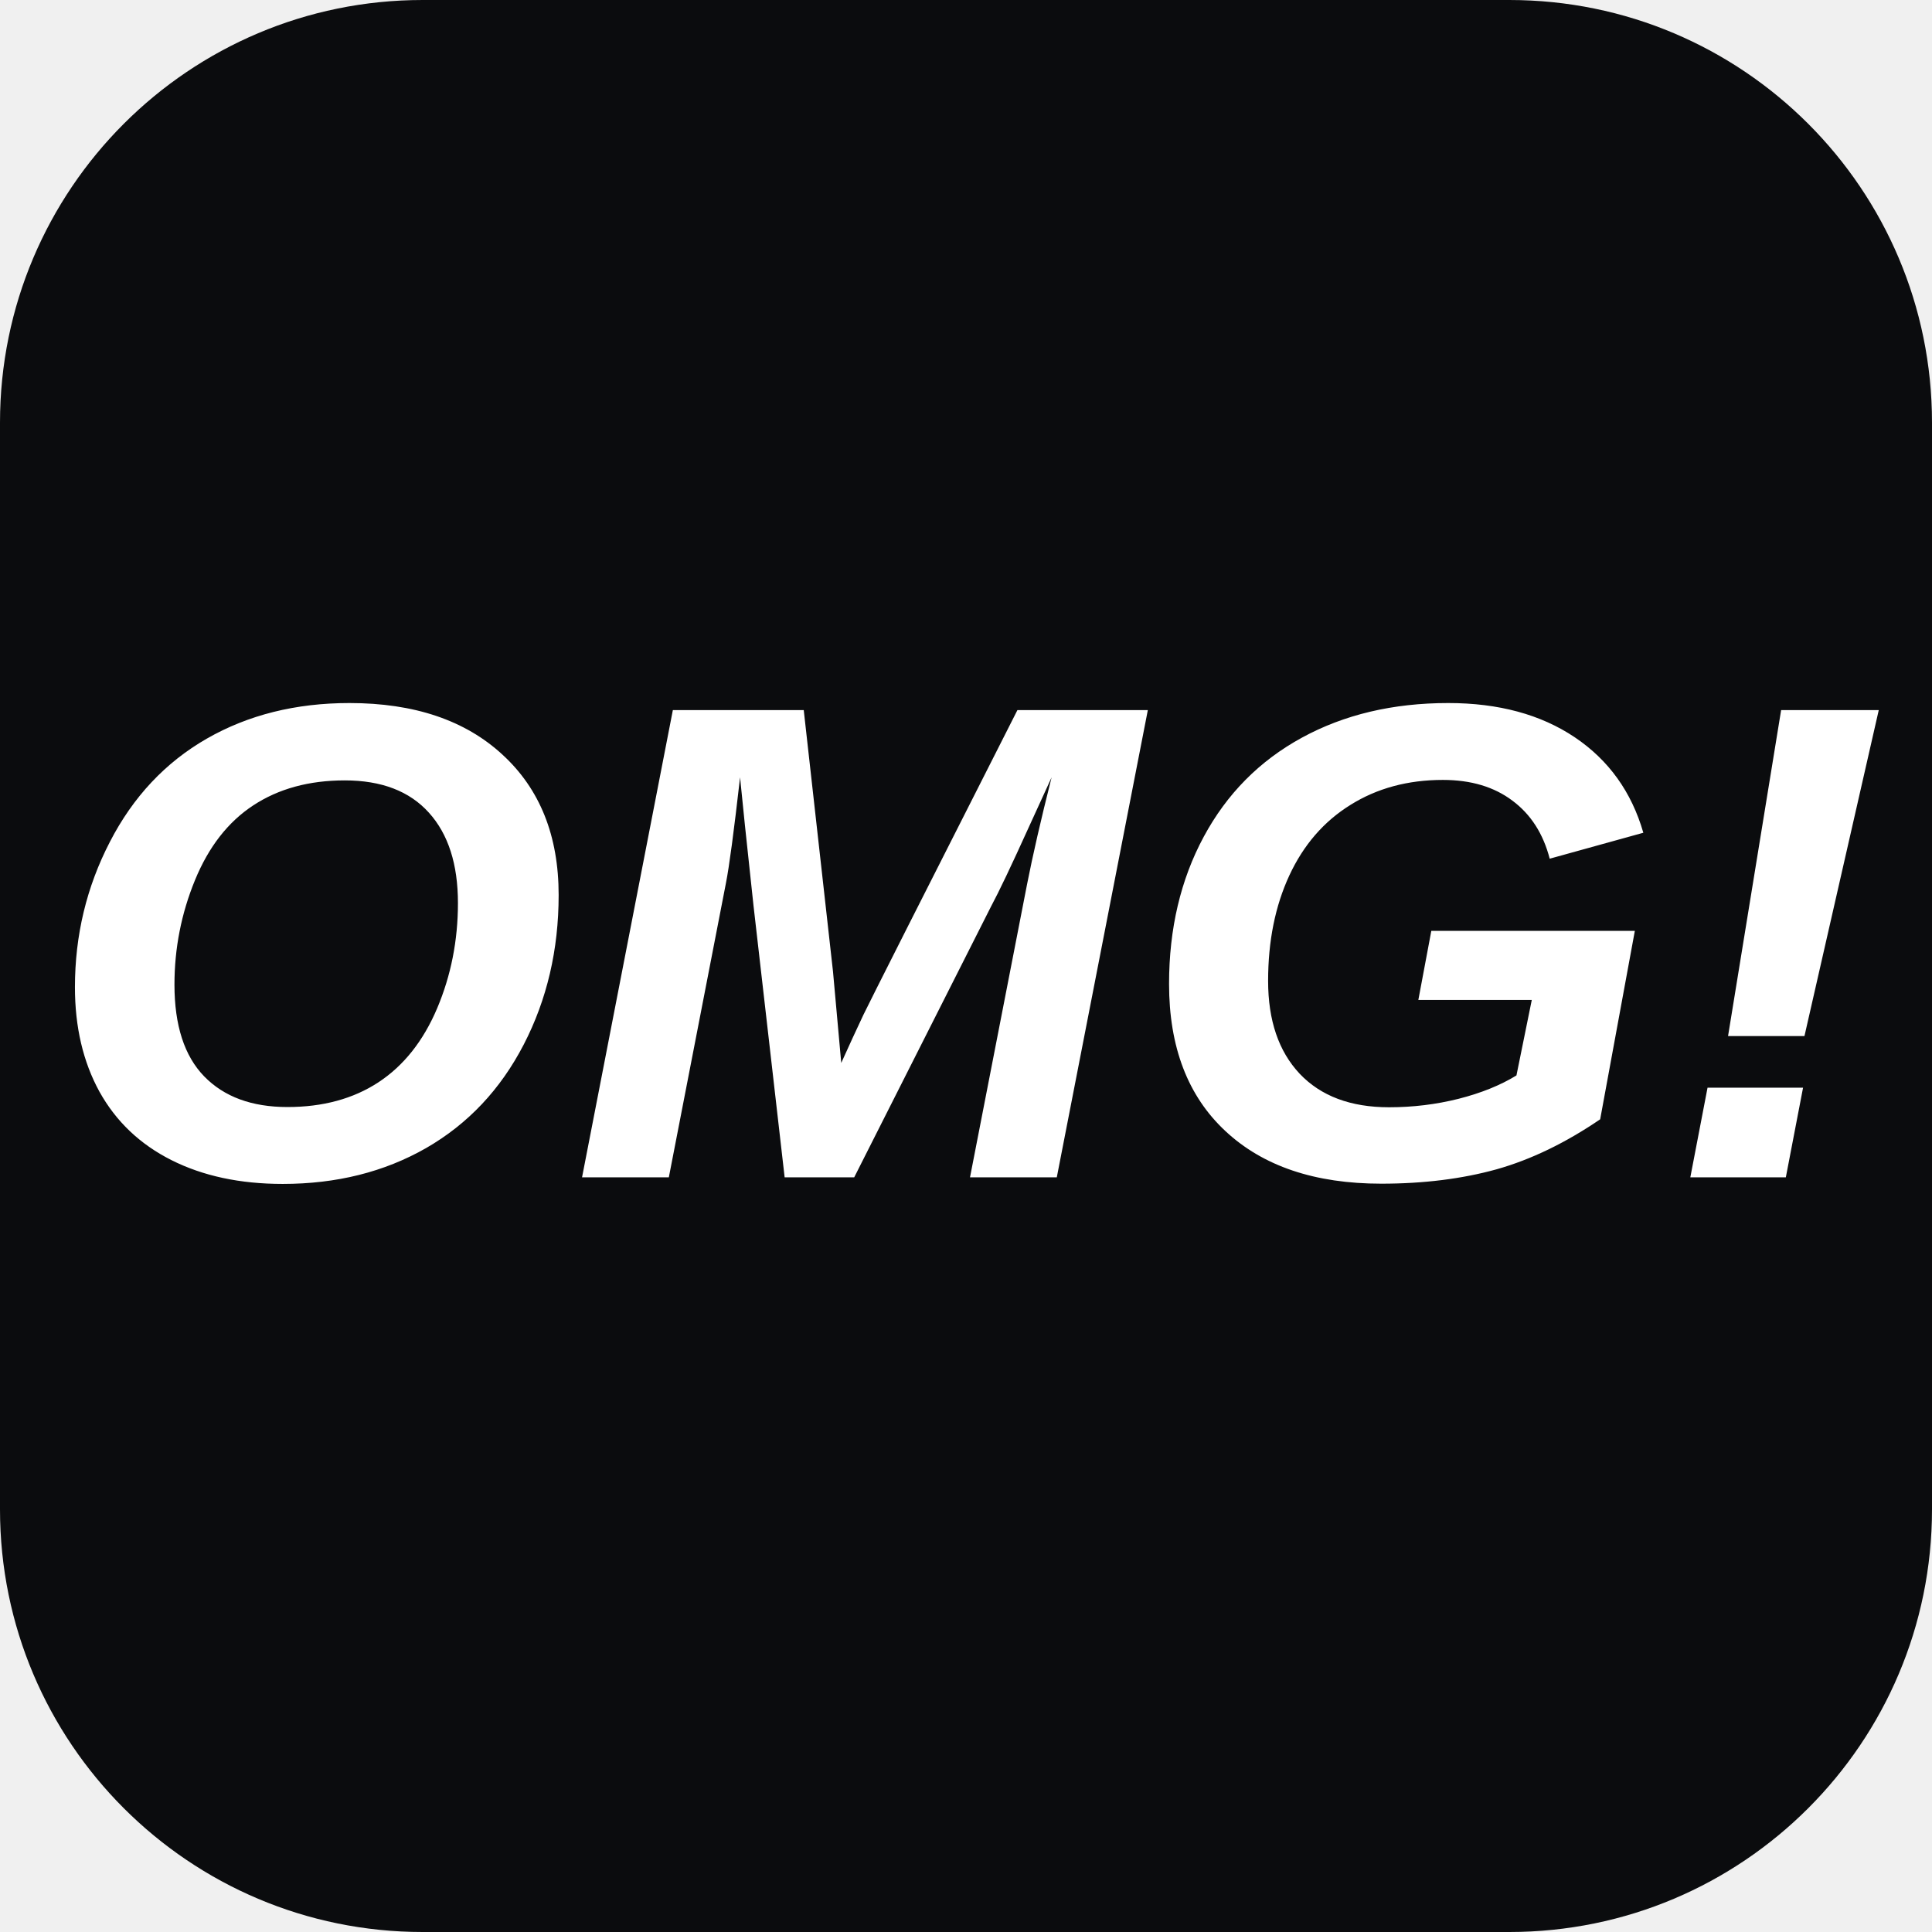
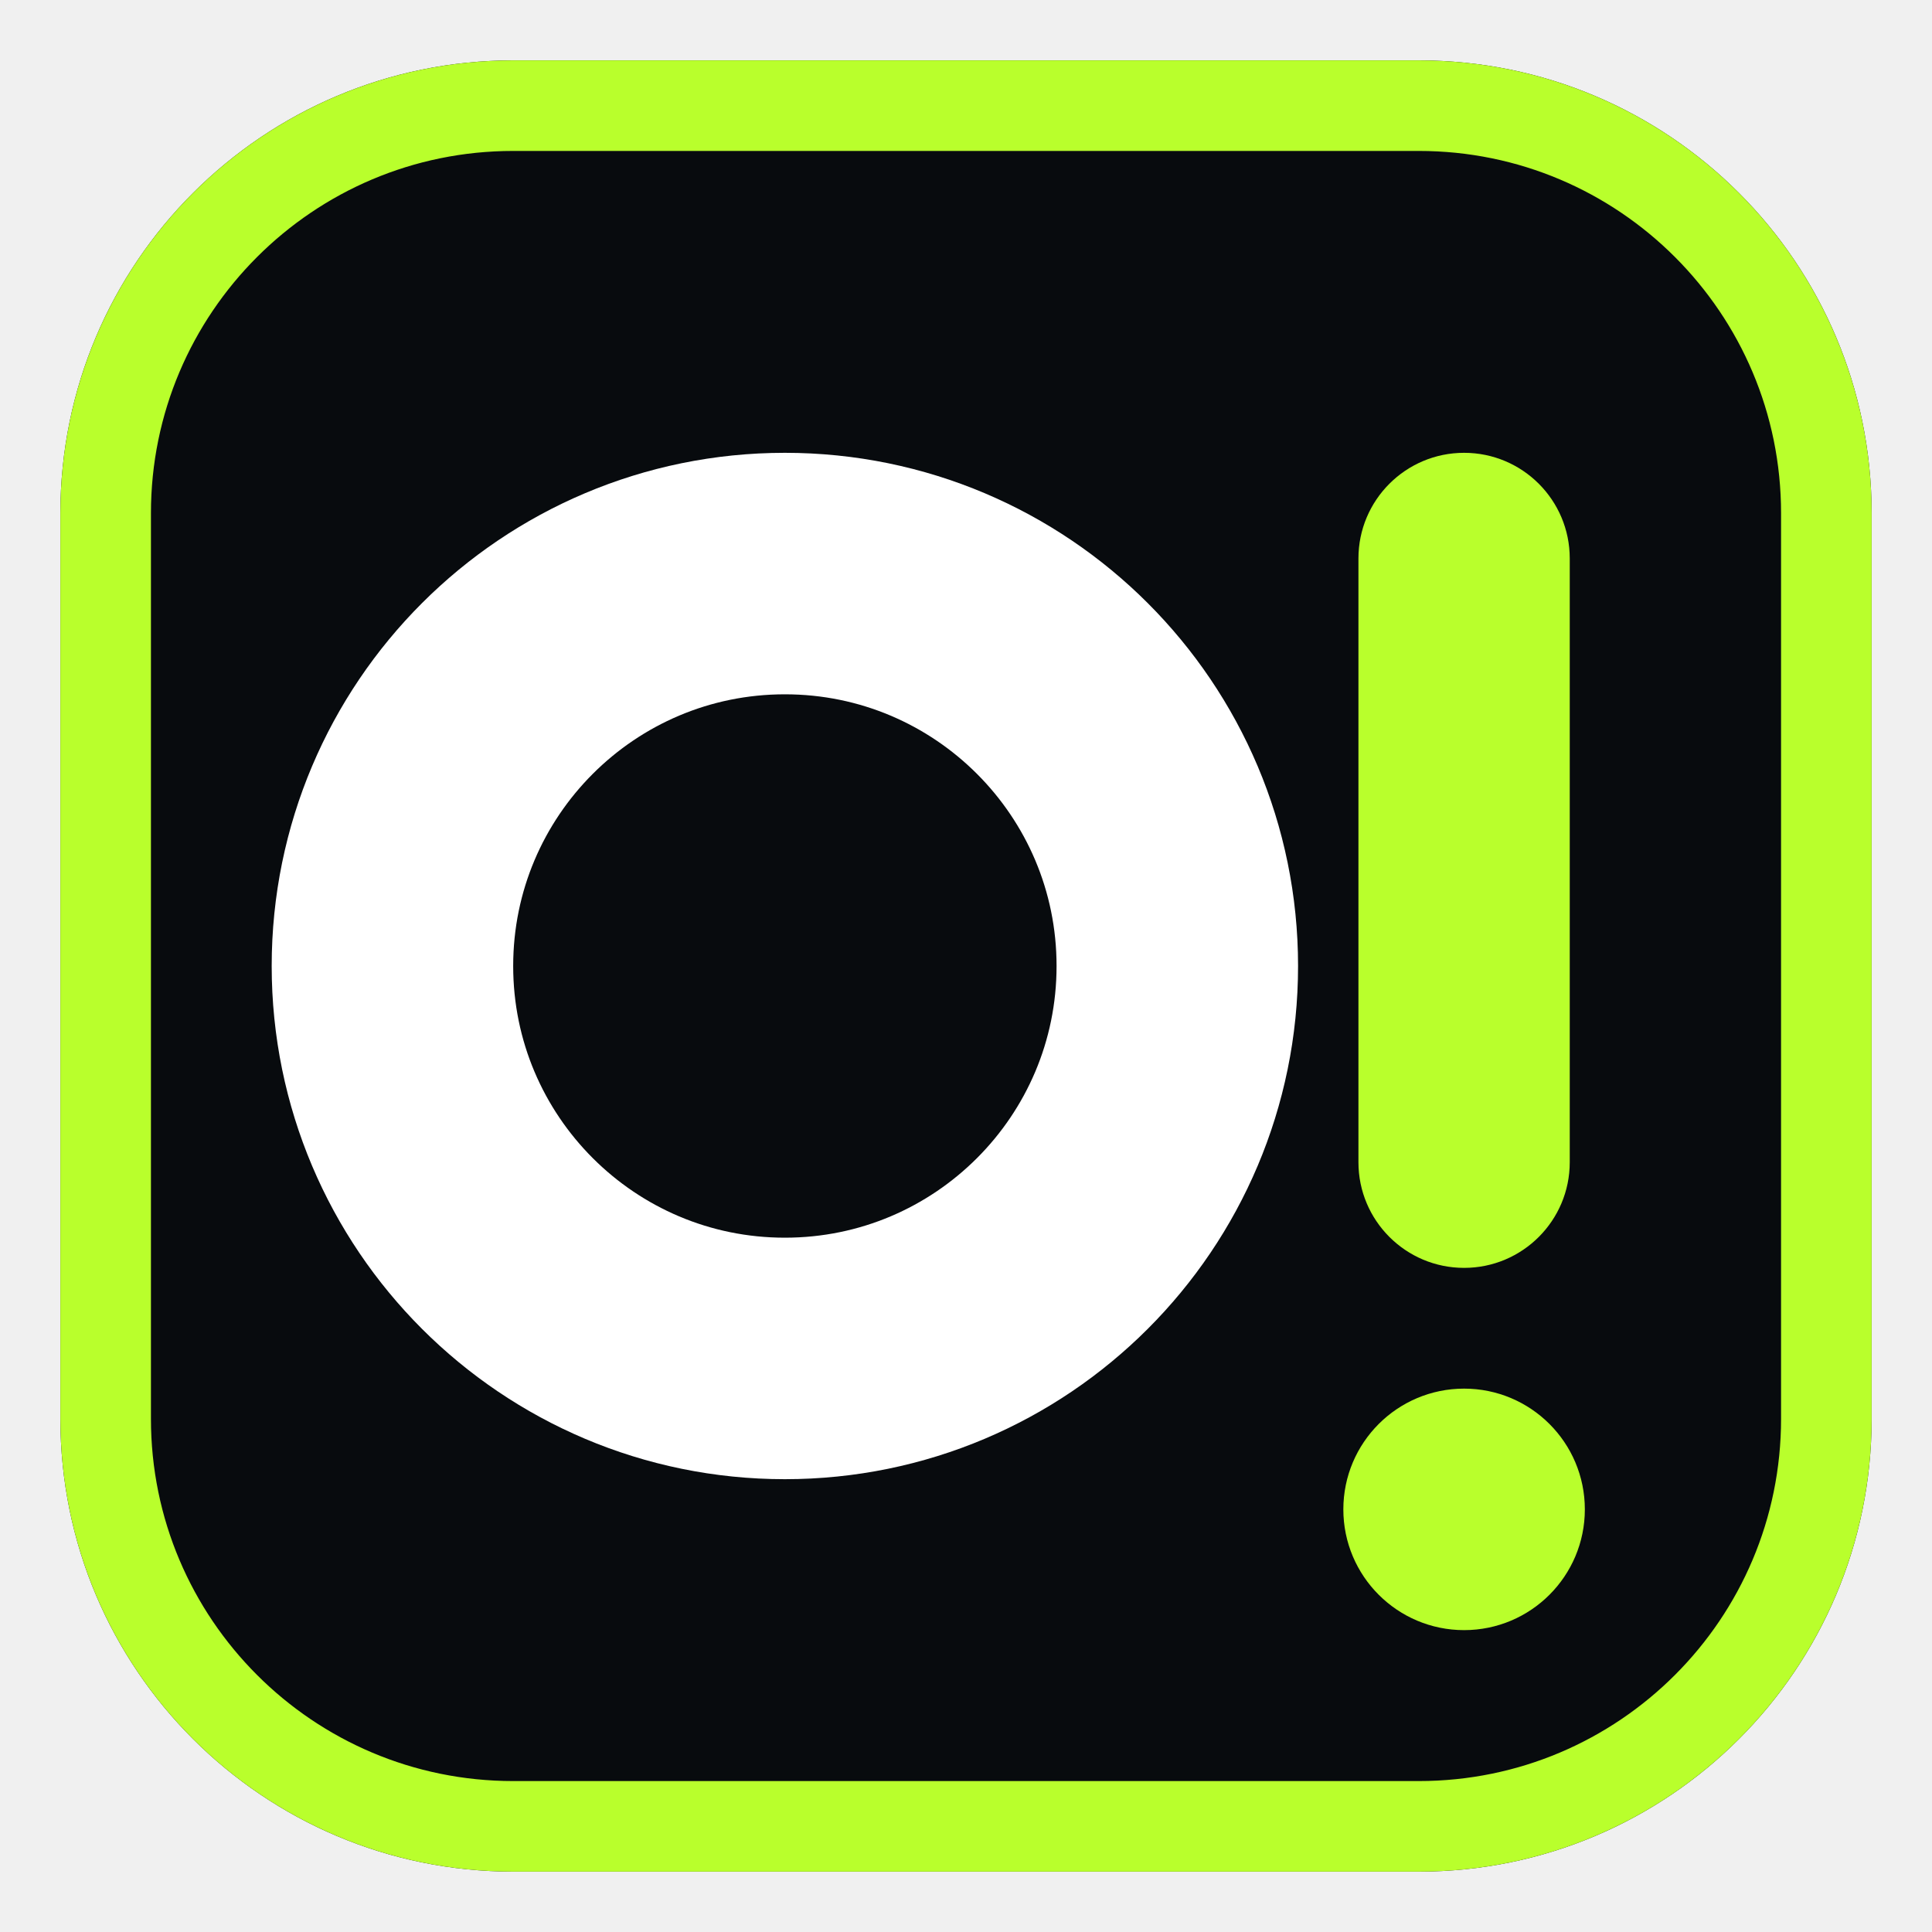
- <svg xmlns="http://www.w3.org/2000/svg" viewBox="0 0 128 128">
-   <rect width="128" height="128" rx="28" fill="#0b0c0e" />
-   <text x="64" y="78" text-anchor="middle" font-family="Arial Black,Arial" font-size="45" font-style="italic" font-weight="900" fill="#fff">OMG!</text>
+ <svg xmlns="http://www.w3.org/2000/svg" viewBox="0 0 64 64">
+   <rect x="2" y="2" width="60" height="60" rx="15" fill="#080b0e" />
+   <rect x="3.5" y="3.5" width="57" height="57" rx="13.5" fill="none" stroke="#b9ff2c" stroke-width="3" />
+   <circle cx="26" cy="32" r="13" fill="none" stroke="#ffffff" stroke-width="8" />
+   <rect x="45" y="15" width="7" height="27" rx="3.5" fill="#b9ff2c" />
+   <circle cx="48.5" cy="50" r="4" fill="#b9ff2c" />
</svg>
